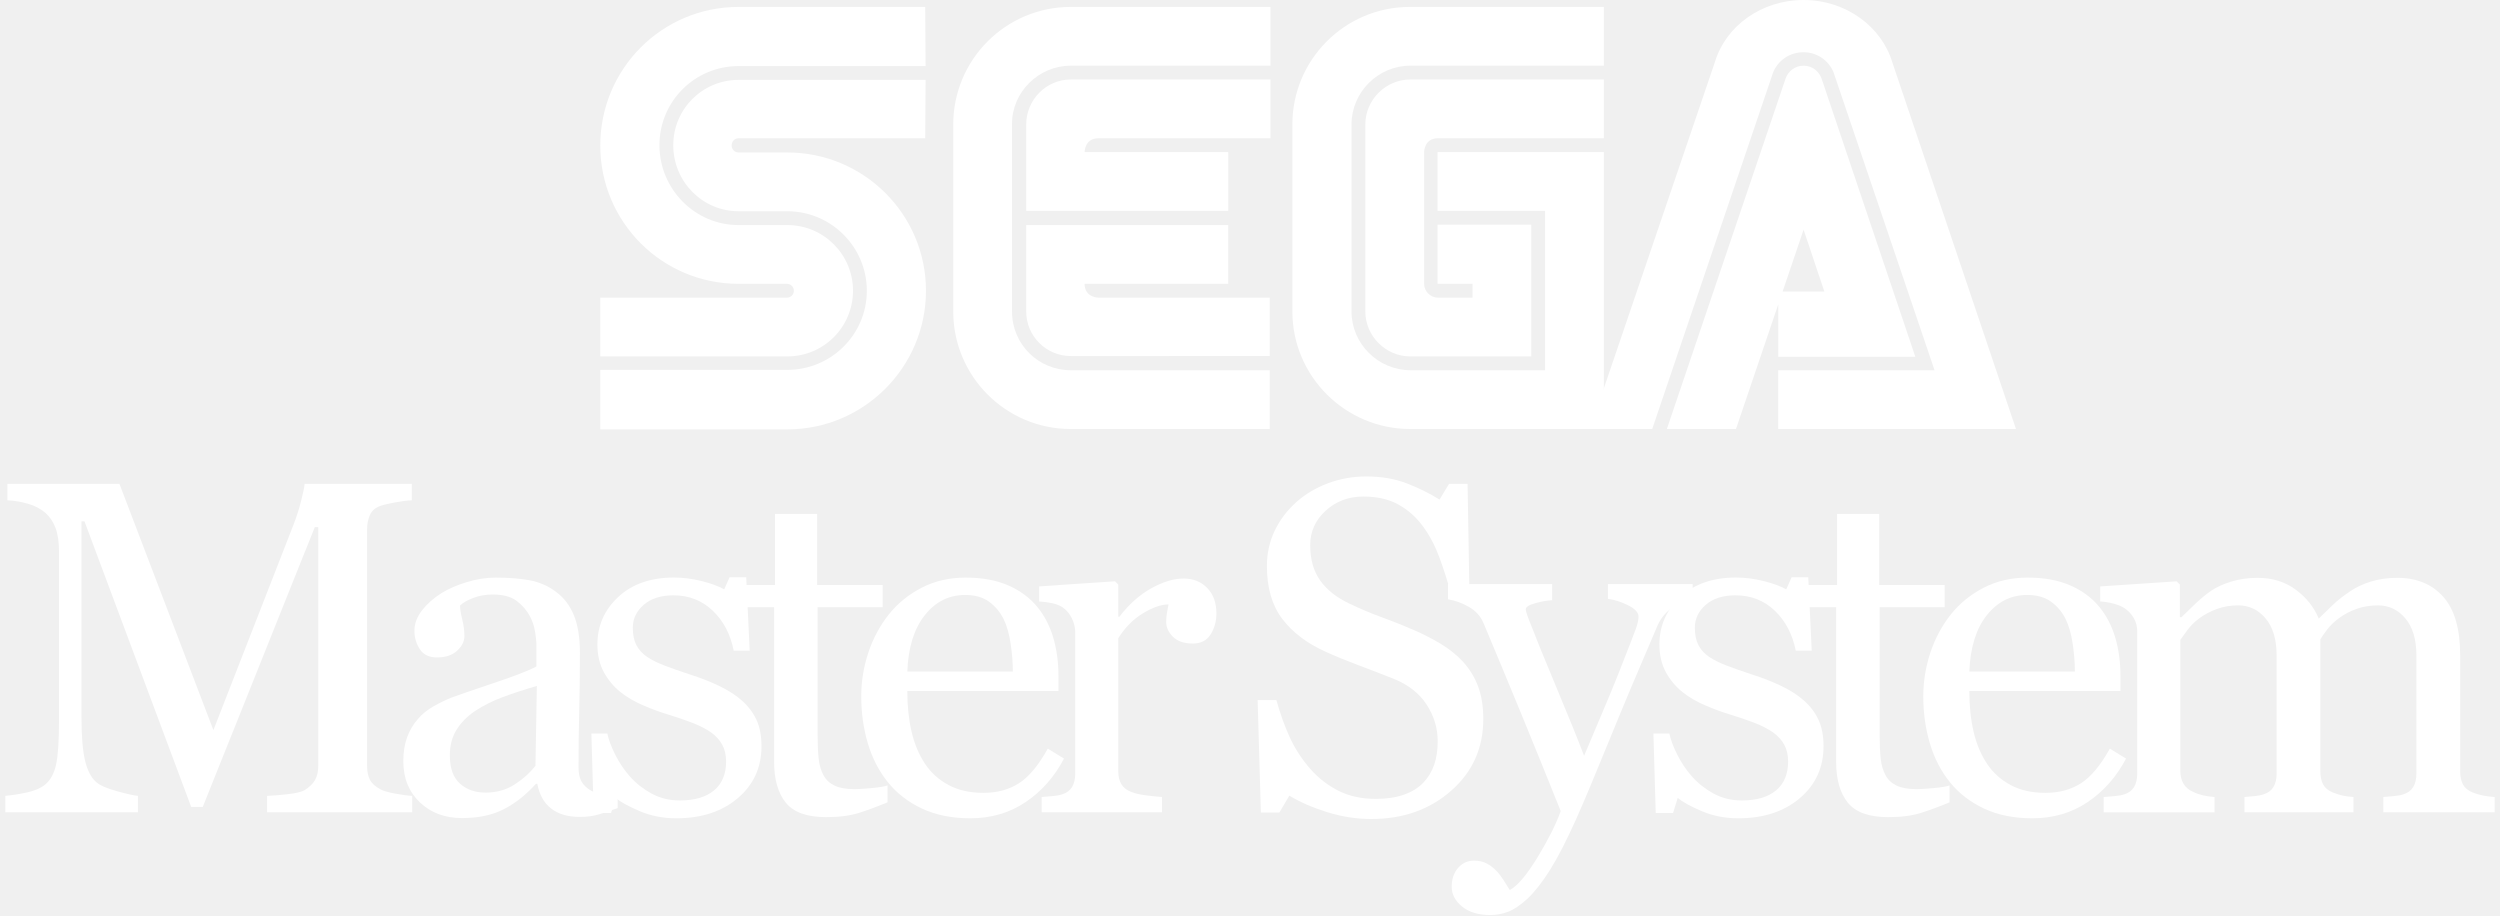
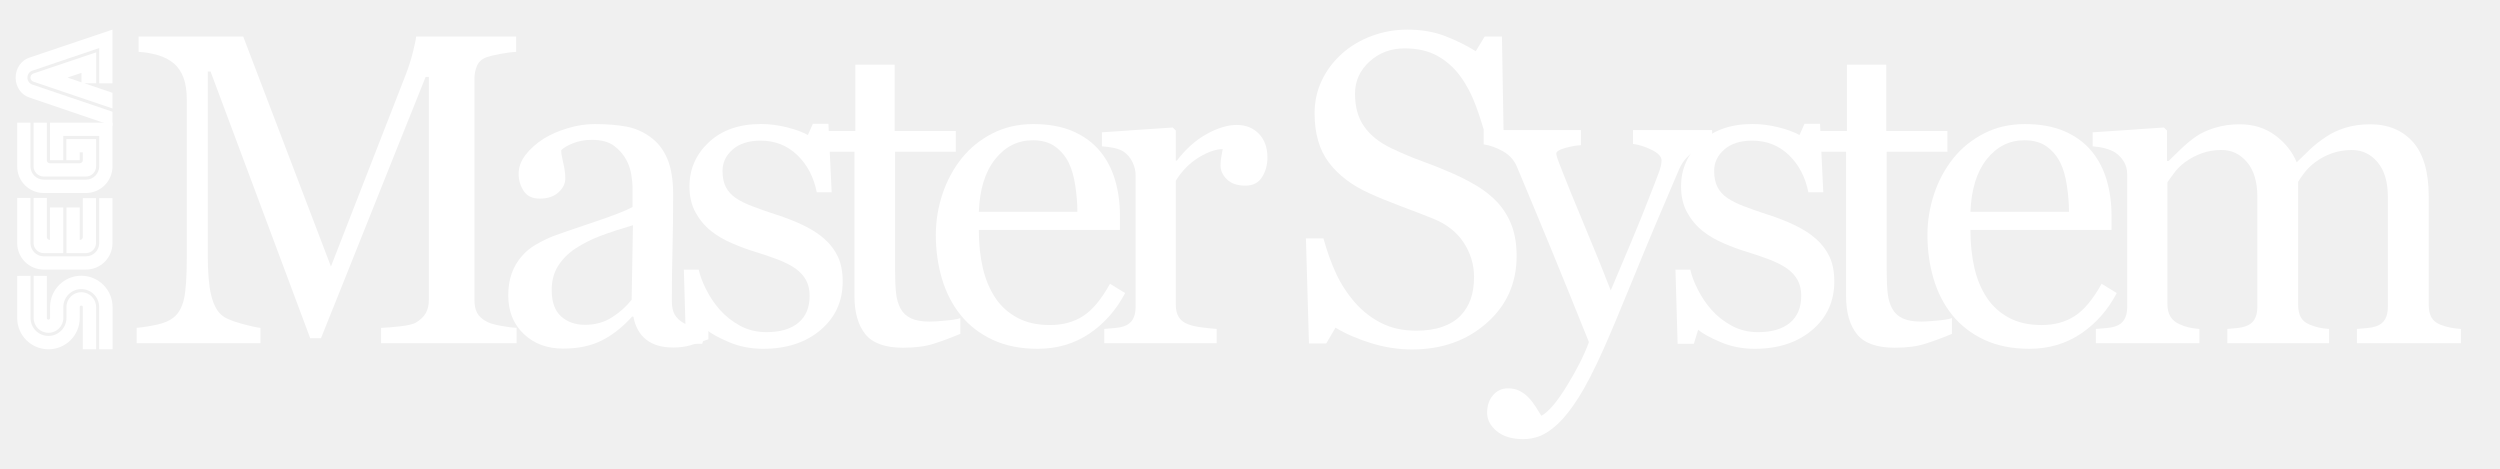
- <svg xmlns="http://www.w3.org/2000/svg" width="100%" height="100%" viewBox="0 0 306 112" version="1.1" xml:space="preserve" style="fill-rule:evenodd;clip-rule:evenodd;stroke-linejoin:round;stroke-miterlimit:2;">
-   <g transform="matrix(1,0,0,1,-167,-4)">
-     <g transform="matrix(1.15415,0,0,1.15415,167.652,4)">
+ <svg xmlns="http://www.w3.org/2000/svg" width="100%" height="100%" viewBox="0 0 640 120" version="1.1" xml:space="preserve" style="fill-rule:evenodd;clip-rule:evenodd;stroke-linejoin:round;stroke-miterlimit:2;">
+   <g>
+     <g>
      <g>
-         <g>
-           <path id="path5" d="M63.098,45.537L82.932,45.537C91.04,45.537 97.636,38.939 97.636,30.833C97.636,22.729 91.04,16.17 82.932,16.17L77.761,16.17C77.354,16.17 77.026,15.845 77.026,15.437C77.026,14.989 77.352,14.664 77.761,14.664L97.556,14.664L97.597,8.472L77.761,8.472C73.931,8.472 70.836,11.568 70.836,15.397C70.836,19.267 73.931,22.403 77.761,22.403L82.932,22.403C87.576,22.403 91.365,26.192 91.365,30.834C91.365,35.478 87.576,39.225 82.932,39.225L63.098,39.225L63.098,45.537Z" style="fill:white;fill-rule:nonzero;" />
-           <path id="path7" d="M63.098,37.799L82.932,37.799C86.802,37.799 89.899,34.662 89.899,30.833C89.899,27.005 86.803,23.869 82.932,23.869L77.761,23.869C73.118,23.869 69.37,20.04 69.37,15.396C69.37,10.753 73.118,7.007 77.761,7.007L97.596,7.007L97.555,0.734L77.759,0.734C69.654,0.734 63.096,7.291 63.096,15.437C63.096,23.543 69.654,30.1 77.759,30.1L82.891,30.1C83.298,30.1 83.625,30.427 83.625,30.833C83.625,31.241 83.298,31.566 82.891,31.566L63.096,31.566L63.098,37.799Z" style="fill:white;fill-rule:nonzero;" />
-           <path id="path9" d="M112.992,39.265C109.572,39.265 106.762,36.536 106.762,33.033L106.762,13.115C106.762,9.776 109.572,6.965 112.992,6.965L134.173,6.965L134.173,0.734L112.992,0.734C106.11,0.734 100.529,6.314 100.529,13.197L100.529,33.033C100.529,39.917 106.109,45.497 112.992,45.497L134.092,45.497L134.092,39.266L112.992,39.265Z" style="fill:white;fill-rule:nonzero;" />
-           <path id="path11" d="M108.267,13.196C108.267,10.59 110.385,8.43 112.992,8.43L134.173,8.43L134.173,14.663L115.926,14.663C114.458,14.663 114.458,16.129 114.458,16.129L129.692,16.129L129.692,22.361L108.267,22.361L108.267,13.196Z" style="fill:white;fill-rule:nonzero;" />
-           <path id="path13" d="M112.992,37.759C110.385,37.759 108.267,35.64 108.267,33.033L108.267,23.867L129.691,23.867L129.691,30.099L114.458,30.099C114.458,31.566 115.924,31.566 115.924,31.566L134.09,31.566L134.09,37.757L112.992,37.759Z" style="fill:white;fill-rule:nonzero;" />
-           <path id="path15" d="M149.039,39.265C145.578,39.265 142.766,36.453 142.766,33.033L142.766,13.197C142.766,9.776 145.578,6.965 148.999,6.965L169.528,6.965L169.528,0.734L148.958,0.734C142.074,0.734 136.495,6.314 136.495,13.197L136.495,33.033C136.495,39.917 142.114,45.497 148.999,45.497L169.528,45.497L169.528,16.13L151.891,16.13L151.891,22.362L163.296,22.362L163.296,39.265L149.039,39.265Z" style="fill:white;fill-rule:nonzero;" />
-           <path id="path17" d="M144.231,33.033C144.231,35.639 146.392,37.799 148.998,37.799L161.828,37.799L161.828,23.828L151.89,23.828L151.89,30.1L155.597,30.1L155.597,31.566L151.932,31.566C151.116,31.566 150.465,30.876 150.465,30.1L150.465,16.13C150.465,16.13 150.465,14.663 151.932,14.663L169.527,14.663L169.527,8.43L148.998,8.43C146.392,8.43 144.232,10.589 144.232,13.196L144.231,33.033Z" style="fill:white;fill-rule:nonzero;" />
-           <path id="path19" d="M188.793,8.351C189.077,7.536 189.811,6.966 190.707,6.966C191.603,6.966 192.338,7.537 192.623,8.351L202.561,37.84L188.022,37.84L188.022,30.915L192.91,30.915L190.71,24.357L183.54,45.497L176.209,45.497L188.793,8.351Z" style="fill:white;fill-rule:nonzero;" />
-           <path id="path21" d="M204.597,39.265L188.019,39.265L188.019,45.496L213.232,45.496L200.116,6.598C198.975,2.811 195.187,0 190.706,0C186.227,0 182.439,2.77 181.298,6.598L168.058,45.496L174.657,45.496L187.486,7.658C188.016,6.395 189.237,5.54 190.703,5.54C192.13,5.54 193.353,6.395 193.882,7.658L204.597,39.265Z" style="fill:white;fill-rule:nonzero;" />
-         </g>
-         <g>
-           <path id="path6717" d="M43.152,86.145L27.761,86.145L27.761,84.402C28.318,84.388 29.034,84.329 29.909,84.229C30.786,84.132 31.386,83.993 31.714,83.811C32.222,83.502 32.594,83.147 32.831,82.744C33.069,82.342 33.187,81.84 33.187,81.234L33.187,55.904L32.819,55.904L20.938,85.58L19.712,85.58L8.395,55.29L8.077,55.29L8.077,76.08C8.077,78.092 8.203,79.623 8.457,80.67C8.711,81.718 9.099,82.47 9.624,82.927C9.984,83.269 10.727,83.6 11.856,83.912C12.985,84.222 13.722,84.387 14.066,84.4L14.066,86.143L0,86.143L0,84.4C0.737,84.336 1.509,84.213 2.32,84.034C3.129,83.854 3.755,83.585 4.198,83.224C4.77,82.768 5.163,82.063 5.376,81.113C5.59,80.166 5.694,78.577 5.694,76.351L5.694,58.53C5.694,57.499 5.572,56.657 5.327,56.003C5.082,55.349 4.73,54.817 4.272,54.408C3.765,53.965 3.142,53.639 2.406,53.425C1.669,53.214 0.942,53.091 0.222,53.057L0.222,51.315L12.103,51.315L22.067,77.431L30.585,55.585C30.896,54.786 31.163,53.947 31.383,53.069C31.604,52.194 31.724,51.608 31.74,51.315L43.104,51.315L43.104,53.057C42.646,53.074 42.06,53.148 41.349,53.278C40.638,53.411 40.117,53.533 39.79,53.646C39.235,53.841 38.857,54.171 38.66,54.629C38.464,55.086 38.366,55.585 38.366,56.125L38.366,81.235C38.366,81.808 38.464,82.29 38.66,82.683C38.857,83.075 39.233,83.42 39.79,83.712C40.086,83.878 40.609,84.029 41.362,84.168C42.114,84.305 42.712,84.386 43.153,84.399L43.153,86.144L43.152,86.144L43.152,86.145Z" style="fill:white;fill-rule:nonzero;" />
-           <path id="path6719" d="M64.936,85.702C64.168,85.983 63.493,86.206 62.911,86.378C62.33,86.55 61.672,86.635 60.936,86.635C59.658,86.635 58.641,86.339 57.879,85.74C57.118,85.144 56.632,84.273 56.419,83.127L56.271,83.127C55.208,84.303 54.066,85.206 52.847,85.826C51.627,86.449 50.158,86.758 48.44,86.758C46.624,86.758 45.131,86.206 43.961,85.089C42.791,83.978 42.207,82.521 42.207,80.72C42.207,79.787 42.338,78.951 42.6,78.216C42.861,77.479 43.255,76.817 43.777,76.228C44.187,75.74 44.727,75.302 45.397,74.915C46.069,74.532 46.698,74.226 47.287,73.995C48.025,73.718 49.518,73.201 51.767,72.448C54.017,71.698 55.534,71.108 56.32,70.682L56.32,68.252C56.32,68.039 56.276,67.63 56.184,67.025C56.094,66.42 55.903,65.846 55.608,65.306C55.28,64.703 54.819,64.174 54.22,63.723C53.624,63.275 52.777,63.048 51.681,63.048C50.927,63.048 50.229,63.176 49.582,63.429C48.935,63.685 48.481,63.949 48.22,64.227C48.22,64.556 48.298,65.036 48.454,65.674C48.609,66.312 48.687,66.902 48.687,67.441C48.687,68.015 48.428,68.538 47.912,69.011C47.398,69.49 46.681,69.723 45.765,69.723C44.948,69.723 44.346,69.436 43.96,68.853C43.577,68.274 43.385,67.623 43.385,66.901C43.385,66.15 43.65,65.429 44.182,64.741C44.715,64.054 45.405,63.441 46.257,62.901C46.994,62.445 47.886,62.053 48.932,61.735C49.98,61.415 51.002,61.256 52.001,61.256C53.376,61.256 54.573,61.35 55.597,61.538C56.62,61.728 57.548,62.131 58.383,62.753C59.217,63.36 59.851,64.182 60.285,65.219C60.718,66.26 60.936,67.596 60.936,69.233C60.936,71.573 60.91,73.647 60.862,75.454C60.812,77.263 60.79,79.24 60.79,81.383C60.79,82.021 60.9,82.53 61.12,82.907C61.341,83.284 61.681,83.603 62.139,83.862C62.385,84.011 62.773,84.092 63.305,84.108C63.837,84.124 64.381,84.134 64.937,84.134L64.937,85.702L64.936,85.702ZM56.37,72.742C54.979,73.152 53.761,73.55 52.713,73.945C51.665,74.337 50.692,74.827 49.793,75.418C48.974,75.974 48.328,76.632 47.853,77.392C47.379,78.153 47.141,79.06 47.141,80.105C47.141,81.464 47.496,82.461 48.209,83.099C48.921,83.736 49.824,84.057 50.92,84.057C52.083,84.057 53.105,83.774 53.989,83.209C54.872,82.644 55.618,81.981 56.222,81.208L56.37,72.742Z" style="fill:white;fill-rule:nonzero;" />
-           <path id="path6721" d="M78.106,74.289C78.777,74.878 79.292,75.558 79.653,76.324C80.013,77.096 80.193,78.037 80.193,79.147C80.193,81.391 79.353,83.223 77.678,84.646C76,86.069 73.827,86.782 71.16,86.782C69.752,86.782 68.455,86.527 67.269,86.02C66.082,85.513 65.235,85.048 64.728,84.621L64.238,86.217L62.397,86.217L62.152,77.796L63.845,77.796C63.976,78.434 64.254,79.181 64.679,80.028C65.105,80.88 65.621,81.647 66.226,82.335C66.864,83.057 67.629,83.662 68.521,84.153C69.413,84.642 70.416,84.89 71.528,84.89C73.099,84.89 74.311,84.534 75.162,83.821C76.012,83.11 76.439,82.091 76.439,80.764C76.439,80.076 76.304,79.487 76.034,78.986C75.764,78.488 75.366,78.052 74.843,77.672C74.303,77.296 73.64,76.958 72.854,76.654C72.069,76.352 71.194,76.052 70.228,75.757C69.458,75.529 68.604,75.215 67.663,74.812C66.722,74.41 65.916,73.939 65.245,73.4C64.525,72.829 63.936,72.123 63.477,71.29C63.019,70.455 62.79,69.473 62.79,68.344C62.79,66.364 63.526,64.688 64.999,63.312C66.473,61.937 68.444,61.249 70.915,61.249C71.863,61.249 72.833,61.372 73.824,61.616C74.813,61.863 75.619,62.156 76.241,62.499L76.806,61.223L78.573,61.223L78.941,69.003L77.248,69.003C76.905,67.269 76.163,65.858 75.026,64.768C73.888,63.681 72.501,63.136 70.865,63.136C69.524,63.136 68.467,63.474 67.698,64.144C66.928,64.817 66.545,65.627 66.545,66.575C66.545,67.311 66.671,67.925 66.925,68.415C67.179,68.907 67.558,69.322 68.067,69.668C68.556,69.996 69.175,70.303 69.92,70.588C70.665,70.874 71.584,71.2 72.682,71.557C73.762,71.9 74.781,72.303 75.738,72.76C76.695,73.226 77.483,73.734 78.106,74.289Z" style="fill:white;fill-rule:nonzero;" />
-           <path id="path6723" d="M93.558,85.088C92.494,85.531 91.488,85.904 90.539,86.205C89.59,86.509 88.428,86.659 87.053,86.659C85.024,86.659 83.596,86.15 82.77,85.126C81.943,84.103 81.53,82.658 81.53,80.795L81.53,64.398L77.16,64.398L77.16,62.041L81.628,62.041L81.628,54.505L86.096,54.505L86.096,62.041L93.042,62.041L93.042,64.398L86.145,64.398L86.145,77.922C86.145,78.938 86.181,79.785 86.256,80.465C86.329,81.143 86.505,81.74 86.783,82.243C87.044,82.718 87.438,83.078 87.961,83.323C88.484,83.568 89.188,83.691 90.072,83.691C90.48,83.691 91.081,83.654 91.876,83.578C92.67,83.505 93.23,83.413 93.558,83.296L93.558,85.088Z" style="fill:white;fill-rule:nonzero;" />
-           <path id="path6725" d="M112.275,80.45C111.26,82.382 109.902,83.919 108.2,85.064C106.498,86.211 104.542,86.781 102.333,86.781C100.387,86.781 98.681,86.438 97.214,85.751C95.751,85.064 94.545,84.131 93.594,82.953C92.646,81.776 91.937,80.402 91.471,78.831C91.004,77.259 90.772,75.602 90.772,73.849C90.772,72.278 91.021,70.735 91.52,69.221C92.02,67.71 92.752,66.346 93.717,65.135C94.65,63.975 95.807,63.037 97.191,62.324C98.573,61.611 100.125,61.256 101.842,61.256C103.609,61.256 105.123,61.537 106.382,62.091C107.643,62.648 108.665,63.408 109.451,64.372C110.204,65.292 110.764,66.372 111.133,67.614C111.5,68.857 111.685,70.208 111.685,71.663L111.685,73.283L95.657,73.283C95.657,74.872 95.808,76.312 96.11,77.605C96.414,78.898 96.892,80.034 97.546,81.017C98.183,81.967 99.018,82.715 100.05,83.263C101.08,83.813 102.308,84.083 103.732,84.083C105.188,84.083 106.443,83.744 107.499,83.063C108.556,82.388 109.574,81.162 110.555,79.396L112.275,80.45ZM106.85,71.221C106.85,70.305 106.772,69.323 106.617,68.276C106.461,67.228 106.212,66.354 105.868,65.649C105.493,64.897 104.977,64.286 104.321,63.808C103.668,63.335 102.824,63.097 101.794,63.097C100.074,63.097 98.647,63.812 97.51,65.246C96.373,66.678 95.755,68.669 95.657,71.221L106.85,71.221Z" style="fill:white;fill-rule:nonzero;" />
-           <path id="path6727" d="M128.438,65.059C128.438,65.893 128.234,66.634 127.825,67.28C127.416,67.929 126.787,68.249 125.936,68.249C125.018,68.249 124.319,68.012 123.835,67.536C123.354,67.064 123.112,66.539 123.112,65.967C123.112,65.607 123.14,65.28 123.197,64.985C123.255,64.689 123.308,64.394 123.357,64.101C122.588,64.101 121.687,64.412 120.657,65.034C119.626,65.657 118.751,66.539 118.03,67.684L118.03,81.773C118.03,82.349 118.142,82.814 118.362,83.174C118.582,83.536 118.93,83.805 119.405,83.985C119.814,84.148 120.342,84.271 120.988,84.35C121.634,84.435 122.194,84.49 122.67,84.523L122.67,86.143L109.906,86.143L109.906,84.523C110.282,84.491 110.671,84.46 111.071,84.426C111.472,84.395 111.82,84.33 112.115,84.228C112.572,84.081 112.913,83.824 113.133,83.457C113.354,83.089 113.465,82.609 113.465,82.021L113.465,67.073C113.465,66.566 113.346,66.065 113.109,65.576C112.871,65.084 112.539,64.692 112.114,64.398C111.804,64.2 111.437,64.06 111.01,63.968C110.584,63.879 110.126,63.818 109.636,63.785L109.636,62.189L117.686,61.648L118.029,61.992L118.029,65.404L118.151,65.404C119.168,64.078 120.297,63.072 121.539,62.385C122.784,61.697 123.921,61.354 124.951,61.354C125.983,61.354 126.821,61.691 127.468,62.361C128.116,63.031 128.438,63.93 128.438,65.059Z" style="fill:white;fill-rule:nonzero;" />
-           <path id="path6729" d="M154.581,70.166C155.316,70.986 155.859,71.88 156.211,72.854C156.565,73.828 156.741,74.962 156.741,76.253C156.741,79.332 155.602,81.869 153.329,83.863C151.054,85.862 148.232,86.857 144.86,86.857C143.305,86.857 141.752,86.618 140.197,86.134C138.643,85.653 137.3,85.066 136.171,84.38L135.116,86.172L133.154,86.172L132.81,74.243L134.798,74.243C135.208,75.714 135.686,77.046 136.235,78.231C136.784,79.42 137.507,80.525 138.407,81.558C139.258,82.524 140.252,83.292 141.388,83.865C142.526,84.439 143.847,84.724 145.351,84.724C146.481,84.724 147.465,84.577 148.31,84.282C149.152,83.986 149.837,83.567 150.359,83.029C150.882,82.489 151.269,81.856 151.525,81.128C151.78,80.401 151.906,79.561 151.906,78.61C151.906,77.224 151.515,75.923 150.73,74.72C149.945,73.516 148.775,72.605 147.219,71.983C146.155,71.557 144.936,71.086 143.561,70.572C142.188,70.057 141.001,69.57 140.003,69.11C138.039,68.227 136.513,67.069 135.424,65.637C134.336,64.206 133.793,62.335 133.793,60.027C133.793,58.703 134.063,57.468 134.602,56.321C135.142,55.176 135.911,54.152 136.91,53.252C137.858,52.403 138.98,51.734 140.272,51.251C141.565,50.769 142.916,50.528 144.322,50.528C145.926,50.528 147.361,50.772 148.63,51.265C149.897,51.755 151.057,52.329 152.103,52.981L153.11,51.312L155.074,51.312L155.271,62.872L153.284,62.872C152.925,61.547 152.519,60.282 152.068,59.066C151.619,57.857 151.035,56.759 150.314,55.778C149.611,54.831 148.751,54.071 147.737,53.506C146.722,52.943 145.478,52.659 144.007,52.659C142.454,52.659 141.126,53.16 140.03,54.156C138.934,55.157 138.385,56.375 138.385,57.813C138.385,59.32 138.736,60.567 139.44,61.558C140.144,62.548 141.168,63.361 142.509,63.999C143.703,64.572 144.876,65.066 146.029,65.482C147.183,65.901 148.3,66.348 149.38,66.821C150.363,67.247 151.306,67.73 152.214,68.27C153.119,68.816 153.908,69.445 154.581,70.166Z" style="fill:white;fill-rule:nonzero;" />
-           <path id="path6731" d="M153.391,94.049C153.391,93.231 153.614,92.564 154.066,92.047C154.515,91.531 155.074,91.274 155.747,91.274C156.27,91.274 156.719,91.37 157.098,91.569C157.473,91.766 157.809,92.021 158.104,92.329C158.349,92.573 158.613,92.91 158.889,93.335C159.168,93.762 159.389,94.114 159.551,94.391C160.371,93.949 161.348,92.795 162.487,90.931C163.622,89.065 164.448,87.432 164.952,86.02C163.396,82.144 161.991,78.675 160.73,75.613C159.47,72.553 158.153,69.387 156.779,66.113C156.468,65.362 155.943,64.774 155.207,64.357C154.472,63.939 153.735,63.675 152.998,63.559L152.998,61.939L164.044,61.939L164.044,63.657C163.552,63.673 162.965,63.777 162.276,63.963C161.589,64.153 161.246,64.368 161.246,64.614C161.246,64.712 161.283,64.876 161.357,65.104C161.431,65.335 161.515,65.572 161.616,65.816C162.238,67.436 163.185,69.773 164.463,72.824C165.741,75.879 166.73,78.318 167.432,80.152C168.17,78.4 168.935,76.59 169.727,74.716C170.522,72.842 171.412,70.63 172.392,68.076C172.506,67.767 172.673,67.338 172.881,66.788C173.093,66.24 173.202,65.769 173.202,65.377C173.202,64.953 172.831,64.555 172.085,64.186C171.34,63.819 170.633,63.593 169.961,63.51L169.961,61.94L178.945,61.94L178.945,63.463C178.453,63.547 177.805,63.827 177.005,64.31C176.202,64.794 175.605,65.476 175.212,66.358C173.264,70.876 171.531,74.991 170.02,78.705C168.506,82.421 167.358,85.153 166.573,86.903C165.541,89.197 164.621,90.982 163.811,92.267C163.001,93.553 162.21,94.561 161.441,95.297C160.688,95.986 160.005,96.449 159.394,96.686C158.781,96.921 158.143,97.041 157.493,97.041C156.216,97.041 155.214,96.739 154.485,96.135C153.754,95.532 153.391,94.834 153.391,94.049Z" style="fill:white;fill-rule:nonzero;" />
-           <path id="path6733" d="M190.738,74.289C191.407,74.878 191.924,75.558 192.284,76.324C192.645,77.096 192.824,78.037 192.824,79.147C192.824,81.391 191.984,83.223 190.31,84.646C188.63,86.069 186.459,86.782 183.791,86.782C182.385,86.782 181.086,86.527 179.902,86.02C178.714,85.513 177.867,85.048 177.36,84.621L176.869,86.217L175.028,86.217L174.783,77.796L176.476,77.796C176.605,78.434 176.884,79.181 177.311,80.028C177.737,80.88 178.252,81.647 178.859,82.335C179.495,83.057 180.26,83.662 181.153,84.153C182.044,84.642 183.046,84.89 184.159,84.89C185.729,84.89 186.942,84.534 187.792,83.821C188.641,83.11 189.069,82.091 189.069,80.764C189.069,80.076 188.933,79.487 188.663,78.986C188.393,78.488 187.995,78.052 187.472,77.672C186.933,77.296 186.27,76.958 185.486,76.654C184.7,76.352 183.823,76.052 182.858,75.757C182.087,75.529 181.232,75.215 180.293,74.812C179.349,74.41 178.546,73.939 177.874,73.4C177.156,72.829 176.564,72.123 176.106,71.29C175.647,70.455 175.419,69.473 175.419,68.344C175.419,66.364 176.157,64.688 177.63,63.312C179.104,61.937 181.072,61.249 183.545,61.249C184.493,61.249 185.464,61.372 186.453,61.616C187.442,61.863 188.25,62.156 188.872,62.499L189.438,61.223L191.204,61.223L191.572,69.003L189.878,69.003C189.535,67.269 188.793,65.858 187.659,64.768C186.52,63.681 185.135,63.136 183.497,63.136C182.155,63.136 181.098,63.474 180.33,64.144C179.56,64.817 179.177,65.627 179.177,66.575C179.177,67.311 179.303,67.925 179.557,68.415C179.811,68.907 180.191,69.322 180.698,69.668C181.19,69.996 181.81,70.303 182.553,70.588C183.295,70.874 184.217,71.2 185.314,71.557C186.396,71.9 187.414,72.303 188.372,72.76C189.326,73.226 190.115,73.734 190.738,74.289Z" style="fill:white;fill-rule:nonzero;" />
-           <path id="path6735" d="M206.189,85.088C205.126,85.531 204.12,85.904 203.168,86.205C202.221,86.509 201.061,86.659 199.685,86.659C197.656,86.659 196.228,86.15 195.401,85.126C194.575,84.103 194.161,82.658 194.161,80.795L194.161,64.398L189.793,64.398L189.793,62.041L194.258,62.041L194.258,54.505L198.727,54.505L198.727,62.041L205.674,62.041L205.674,64.398L198.775,64.398L198.775,77.922C198.775,78.938 198.813,79.785 198.887,80.465C198.96,81.144 199.137,81.74 199.417,82.243C199.676,82.718 200.072,83.078 200.592,83.323C201.115,83.568 201.819,83.691 202.702,83.691C203.111,83.691 203.712,83.654 204.507,83.578C205.3,83.505 205.861,83.413 206.188,83.296L206.189,85.088Z" style="fill:white;fill-rule:nonzero;" />
-           <path id="path6737" d="M224.906,80.45C223.892,82.382 222.534,83.919 220.831,85.064C219.129,86.211 217.173,86.781 214.964,86.781C213.021,86.781 211.313,86.438 209.847,85.751C208.382,85.064 207.177,84.131 206.224,82.953C205.278,81.776 204.567,80.402 204.101,78.831C203.634,77.259 203.403,75.602 203.403,73.849C203.403,72.278 203.654,70.735 204.151,69.221C204.65,67.71 205.383,66.346 206.348,65.135C207.28,63.975 208.438,63.037 209.821,62.324C211.203,61.611 212.755,61.256 214.471,61.256C216.24,61.256 217.752,61.537 219.012,62.091C220.272,62.648 221.294,63.408 222.08,64.372C222.834,65.292 223.393,66.372 223.762,67.614C224.128,68.857 224.313,70.208 224.313,71.663L224.313,73.283L208.286,73.283C208.286,74.872 208.439,76.312 208.74,77.605C209.041,78.898 209.519,80.034 210.177,81.017C210.812,81.967 211.651,82.715 212.679,83.263C213.709,83.813 214.936,84.083 216.362,84.083C217.819,84.083 219.072,83.744 220.13,83.063C221.185,82.388 222.204,81.162 223.188,79.396L224.906,80.45ZM219.48,71.221C219.48,70.305 219.403,69.323 219.248,68.276C219.094,67.228 218.842,66.354 218.499,65.649C218.124,64.897 217.609,64.286 216.953,63.808C216.297,63.335 215.455,63.097 214.423,63.097C212.707,63.097 211.277,63.812 210.14,65.246C209.004,66.678 208.386,68.669 208.287,71.221L219.48,71.221Z" style="fill:white;fill-rule:nonzero;" />
-           <path id="path6739" d="M263.997,86.145L252.189,86.145L252.189,84.523C252.566,84.492 252.946,84.46 253.331,84.427C253.715,84.396 254.053,84.33 254.348,84.23C254.806,84.082 255.146,83.824 255.367,83.457C255.589,83.09 255.7,82.609 255.7,82.022L255.7,69.528C255.7,67.827 255.31,66.513 254.532,65.588C253.754,64.664 252.787,64.202 251.625,64.202C250.824,64.202 250.07,64.323 249.367,64.569C248.663,64.814 248.017,65.157 247.429,65.6C246.952,65.961 246.556,66.348 246.235,66.766C245.917,67.183 245.675,67.532 245.51,67.808L245.51,81.774C245.51,82.35 245.61,82.819 245.807,83.186C246.004,83.553 246.338,83.838 246.814,84.034C247.19,84.181 247.53,84.292 247.833,84.365C248.134,84.438 248.531,84.492 249.022,84.524L249.022,86.144L237.464,86.144L237.464,84.524C237.842,84.492 238.202,84.46 238.556,84.427C238.906,84.396 239.231,84.33 239.523,84.228C239.982,84.081 240.321,83.824 240.542,83.456C240.764,83.089 240.876,82.609 240.876,82.02L240.876,69.526C240.876,67.825 240.486,66.512 239.707,65.587C238.931,64.663 237.96,64.2 236.801,64.2C235.999,64.2 235.244,64.327 234.541,64.581C233.838,64.838 233.191,65.184 232.602,65.625C232.128,65.986 231.727,66.391 231.4,66.84C231.073,67.293 230.828,67.631 230.662,67.859L230.662,81.727C230.662,82.284 230.778,82.752 231.007,83.127C231.236,83.505 231.578,83.79 232.035,83.987C232.378,84.152 232.732,84.272 233.09,84.353C233.453,84.437 233.851,84.493 234.293,84.527L234.293,86.148L222.534,86.148L222.534,84.527C222.911,84.495 223.299,84.463 223.702,84.429C224.102,84.399 224.448,84.332 224.745,84.232C225.203,84.085 225.544,83.827 225.762,83.458C225.983,83.092 226.093,82.613 226.093,82.023L226.093,66.977C226.093,66.454 225.978,65.982 225.738,65.566C225.5,65.147 225.169,64.791 224.745,64.496C224.433,64.299 224.05,64.141 223.592,64.018C223.134,63.895 222.659,63.819 222.168,63.784L222.168,62.19L230.27,61.649L230.613,61.992L230.613,65.453L230.785,65.453C231.194,65.046 231.693,64.561 232.282,64.004C232.874,63.451 233.42,62.997 233.928,62.655C234.5,62.264 235.217,61.937 236.078,61.673C236.936,61.413 237.865,61.281 238.863,61.281C240.433,61.281 241.782,61.702 242.913,62.543C244.044,63.387 244.854,64.406 245.342,65.6C245.933,65.029 246.452,64.526 246.902,64.091C247.351,63.658 247.945,63.196 248.681,62.704C249.304,62.279 250.034,61.935 250.878,61.673C251.72,61.413 252.656,61.281 253.689,61.281C255.734,61.281 257.354,61.955 258.55,63.293C259.743,64.636 260.341,66.699 260.341,69.48L260.341,81.778C260.341,82.351 260.438,82.819 260.638,83.189C260.835,83.555 261.168,83.842 261.644,84.035C262.022,84.183 262.392,84.293 262.76,84.367C263.129,84.44 263.541,84.494 264,84.526L264,86.147L263.997,86.147L263.997,86.145Z" style="fill:white;fill-rule:nonzero;" />
-         </g>
+         <path id="path5" d="M28.82,89.415l0,-10.81c0,-4.42 -3.596,-8.015 -8.014,-8.015c-4.417,0 -7.992,3.595 -7.992,8.015l-0,2.818c-0,0.222 -0.178,0.401 -0.4,0.401c-0.244,-0 -0.421,-0.178 -0.421,-0.401l-0,-10.789l-3.375,-0.023l-0,10.812c-0,2.088 1.687,3.775 3.774,3.775c2.11,-0 3.819,-1.687 3.819,-3.775l-0,-2.818c-0,-2.532 2.065,-4.597 4.595,-4.597c2.532,0 4.574,2.065 4.574,4.597l-0,10.81l3.44,0Z" style="fill:#fff;fill-rule:nonzero;" />
+         <path id="path7" d="M24.603,89.415l-0,-10.81c-0,-2.11 -1.71,-3.798 -3.797,-3.798c-2.087,0 -3.796,1.688 -3.796,3.798l0,2.818c0,2.531 -2.087,4.574 -4.618,4.574c-2.531,-0 -4.573,-2.043 -4.573,-4.574l0,-10.811l-3.419,0.022l0,10.79c0,4.418 3.574,7.993 8.014,7.993c4.418,-0 7.992,-3.575 7.992,-7.993l0,-2.797c0,-0.222 0.179,-0.4 0.4,-0.4c0.222,0 0.399,0.178 0.399,0.4l0,10.79l3.398,-0.002Z" style="fill:#fff;fill-rule:nonzero;" />
+         <path id="path9" d="M25.402,62.22c-0,1.864 -1.488,3.396 -3.397,3.396l-10.857,-0c-1.819,-0 -3.352,-1.532 -3.352,-3.396l0,-11.545l-3.396,0l0,11.545c0,3.751 3.042,6.793 6.793,6.793l10.812,0c3.752,0 6.794,-3.041 6.794,-6.793l-0,-11.501l-3.397,0l-0,11.501Z" style="fill:#fff;fill-rule:nonzero;" />
+         <path id="path11" d="M11.193,64.796c-1.421,-0 -2.598,-1.155 -2.598,-2.576l-0,-11.545l3.397,0l0,9.946c0,0.8 0.799,0.8 0.799,0.8l0,-8.303l3.397,-0l0,11.678l-4.995,-0Z" style="fill:#fff;fill-rule:nonzero;" />
+         <path id="path13" d="M24.581,62.22c-0,1.421 -1.155,2.576 -2.576,2.576l-4.996,-0l-0,-11.678l3.397,0l-0,8.303c0.799,0 0.799,-0.799 0.799,-0.799l0,-9.901l3.375,-0l0.001,11.499Z" style="fill:#fff;fill-rule:nonzero;" />
+         <path id="path15" d="M25.402,42.572c-0,1.887 -1.533,3.42 -3.397,3.42l-10.812,-0c-1.864,-0 -3.397,-1.533 -3.397,-3.398l0,-11.189l-3.396,-0l0,11.212c0,3.752 3.042,6.793 6.793,6.793l10.812,-0c3.752,-0 6.794,-3.063 6.794,-6.816l-0,-11.189l-16.007,-0l-0,9.613l3.397,-0l-0,-6.216l9.213,-0l-0,7.77Z" style="fill:#fff;fill-rule:nonzero;" />
+         <path id="path17" d="M22.005,45.193c1.42,0 2.598,-1.178 2.598,-2.598l-0,-6.993l-7.615,-0l-0,5.417l3.418,-0l0,-2.021l0.799,-0l0,1.998c0,0.444 -0.376,0.799 -0.799,0.799l-7.614,0c-0,0 -0.8,0 -0.8,-0.799l0,-9.591l-3.397,0l-0,11.19c-0,1.42 1.177,2.598 2.598,2.598l10.812,0Z" style="fill:#fff;fill-rule:nonzero;" />
+         <path id="path19" d="M8.552,20.904c-0.444,-0.155 -0.755,-0.555 -0.755,-1.043c-0,-0.488 0.311,-0.889 0.755,-1.044l16.073,-5.417l0,7.924l-3.774,0l-0,-2.664l-3.575,1.199l11.523,3.908l-0,3.996l-20.247,-6.859Z" style="fill:#fff;fill-rule:nonzero;" />
+         <path id="path21" d="M25.402,12.29l-0,9.036l3.396,0l0,-13.743l-21.202,7.149c-2.064,0.622 -3.596,2.687 -3.596,5.129c0,2.442 1.51,4.506 3.596,5.128l21.202,7.217l0,-3.597l-20.624,-6.992c-0.688,-0.289 -1.154,-0.955 -1.154,-1.754c-0,-0.778 0.466,-1.444 1.154,-1.733l17.228,-5.84Z" style="fill:#fff;fill-rule:nonzero;" />
+       </g>
+       <g>
+         <path id="path6717" d="M132.243,87.859l-34.689,-0l-0,-3.929c1.255,-0.031 2.869,-0.164 4.841,-0.39c1.977,-0.218 3.329,-0.532 4.068,-0.942c1.145,-0.696 1.984,-1.496 2.518,-2.405c0.536,-0.906 0.802,-2.037 0.802,-3.403l0,-57.09l-0.829,0l-26.778,66.885l-2.763,0l-25.507,-68.269l-0.717,0l0,46.858c0,4.534 0.284,7.985 0.856,10.345c0.573,2.362 1.447,4.057 2.631,5.087c0.811,0.771 2.486,1.517 5.03,2.22c2.545,0.699 4.206,1.07 4.981,1.1l0,3.928l-31.702,0l-0,-3.928c1.661,-0.145 3.401,-0.422 5.229,-0.825c1.823,-0.406 3.234,-1.012 4.232,-1.826c1.29,-1.028 2.175,-2.617 2.655,-4.758c0.483,-2.134 0.717,-5.715 0.717,-10.733l0,-40.165c0,-2.324 -0.275,-4.222 -0.827,-5.696c-0.552,-1.474 -1.346,-2.673 -2.378,-3.595c-1.143,-0.998 -2.547,-1.733 -4.206,-2.215c-1.661,-0.476 -3.299,-0.753 -4.922,-0.83l0,-3.926l26.778,0l22.457,58.862l19.199,-49.238c0.701,-1.801 1.302,-3.692 1.798,-5.671c0.498,-1.972 0.769,-3.292 0.805,-3.953l25.612,0l0,3.926c-1.032,0.039 -2.353,0.206 -3.955,0.499c-1.603,0.299 -2.777,0.574 -3.514,0.829c-1.251,0.439 -2.103,1.183 -2.547,2.215c-0.441,1.03 -0.662,2.155 -0.662,3.372l-0,56.594c-0,1.292 0.221,2.378 0.662,3.264c0.444,0.883 1.292,1.661 2.547,2.319c0.667,0.374 1.846,0.715 3.543,1.028c1.695,0.309 3.043,0.491 4.037,0.52l-0,3.933l-0.002,0l-0,0.003Z" style="fill:#fff;fill-rule:nonzero;" />
+         <path id="path6719" d="M181.34,86.86c-1.731,0.634 -3.252,1.136 -4.564,1.524c-1.309,0.387 -2.792,0.579 -4.451,0.579c-2.88,0 -5.173,-0.667 -6.89,-2.017c-1.715,-1.343 -2.811,-3.307 -3.291,-5.889l-0.333,-0c-2.396,2.65 -4.97,4.685 -7.717,6.083c-2.75,1.404 -6.061,2.1 -9.933,2.1c-4.093,0 -7.458,-1.244 -10.095,-3.761c-2.637,-2.504 -3.953,-5.788 -3.953,-9.847c-0,-2.103 0.295,-3.988 0.886,-5.644c0.588,-1.661 1.476,-3.153 2.652,-4.481c0.924,-1.1 2.141,-2.087 3.652,-2.959c1.514,-0.863 2.932,-1.553 4.259,-2.074c1.664,-0.624 5.029,-1.789 10.098,-3.486c5.071,-1.691 8.49,-3.02 10.261,-3.981l0,-5.476c0,-0.48 -0.099,-1.402 -0.306,-2.766c-0.203,-1.363 -0.634,-2.657 -1.298,-3.874c-0.74,-1.359 -1.779,-2.552 -3.129,-3.568c-1.343,-1.01 -3.252,-1.521 -5.722,-1.521c-1.7,-0 -3.273,0.288 -4.731,0.858c-1.458,0.577 -2.482,1.172 -3.07,1.799c0,0.741 0.176,1.823 0.528,3.261c0.349,1.438 0.525,2.768 0.525,3.983c-0,1.293 -0.584,2.472 -1.747,3.538c-1.159,1.08 -2.775,1.605 -4.839,1.605c-1.841,0 -3.198,-0.647 -4.068,-1.961c-0.863,-1.305 -1.296,-2.772 -1.296,-4.399c-0,-1.693 0.597,-3.318 1.796,-4.869c1.201,-1.548 2.757,-2.93 4.677,-4.147c1.661,-1.027 3.671,-1.911 6.029,-2.628c2.362,-0.721 4.665,-1.079 6.917,-1.079c3.099,-0 5.797,0.212 8.105,0.635c2.305,0.429 4.397,1.337 6.279,2.739c1.88,1.368 3.309,3.22 4.287,5.558c0.976,2.346 1.467,5.357 1.467,9.047c0,5.274 -0.059,9.948 -0.167,14.021c-0.112,4.077 -0.162,8.533 -0.162,13.363c-0,1.438 0.248,2.585 0.744,3.435c0.498,0.849 1.264,1.568 2.296,2.152c0.555,0.336 1.429,0.519 2.628,0.555c1.199,0.036 2.426,0.058 3.679,0.058l-0,3.534l-0.003,0Zm-19.306,-29.21c-3.135,0.924 -5.88,1.821 -8.242,2.712c-2.362,0.883 -4.555,1.988 -6.582,3.32c-1.845,1.253 -3.301,2.736 -4.372,4.449c-1.068,1.715 -1.605,3.759 -1.605,6.114c0,3.063 0.8,5.31 2.407,6.748c1.605,1.436 3.64,2.16 6.111,2.16c2.621,-0 4.924,-0.638 6.917,-1.912c1.99,-1.273 3.671,-2.767 5.032,-4.51l0.334,-19.081Z" style="fill:#fff;fill-rule:nonzero;" />
+         <path id="path6721" d="M211.024,61.137c1.512,1.328 2.673,2.86 3.486,4.587c0.812,1.74 1.217,3.86 1.217,6.362c0,5.058 -1.893,9.187 -5.668,12.394c-3.782,3.207 -8.68,4.814 -14.691,4.814c-3.173,0 -6.096,-0.574 -8.769,-1.717c-2.676,-1.143 -4.585,-2.191 -5.727,-3.153l-1.105,3.597l-4.149,-0l-0.552,-18.98l3.815,0c0.296,1.438 0.922,3.122 1.88,5.031c0.96,1.92 2.123,3.649 3.487,5.2c1.438,1.627 3.162,2.99 5.172,4.097c2.011,1.102 4.272,1.661 6.778,1.661c3.541,0 6.272,-0.802 8.19,-2.409c1.916,-1.603 2.878,-3.899 2.878,-6.89c0,-1.551 -0.304,-2.878 -0.912,-4.008c-0.609,-1.122 -1.506,-2.105 -2.685,-2.961c-1.217,-0.848 -2.711,-1.609 -4.483,-2.295c-1.769,-0.68 -3.741,-1.356 -5.918,-2.021c-1.736,-0.514 -3.66,-1.222 -5.781,-2.13c-2.121,-0.906 -3.938,-1.968 -5.45,-3.183c-1.623,-1.287 -2.95,-2.878 -3.985,-4.755c-1.032,-1.882 -1.548,-4.095 -1.548,-6.64c-0,-4.463 1.659,-8.24 4.978,-11.341c3.323,-3.099 7.765,-4.65 13.334,-4.65c2.137,-0 4.323,0.277 6.557,0.827c2.229,0.557 4.045,1.217 5.447,1.99l1.274,-2.876l3.982,0l0.83,17.535l-3.816,0c-0.773,-3.908 -2.446,-7.088 -5.008,-9.545c-2.565,-2.45 -5.691,-3.678 -9.379,-3.678c-3.022,-0 -5.404,0.762 -7.137,2.272c-1.736,1.517 -2.599,3.342 -2.599,5.479c-0,1.659 0.284,3.043 0.856,4.147c0.573,1.109 1.427,2.044 2.574,2.824c1.102,0.739 2.497,1.431 4.177,2.074c1.679,0.644 3.75,1.379 6.225,2.184c2.434,0.773 4.731,1.681 6.887,2.711c2.157,1.05 3.933,2.195 5.338,3.446Z" style="fill:#fff;fill-rule:nonzero;" />
+         <path id="path6723" d="M245.85,85.476c-2.398,0.999 -4.665,1.839 -6.804,2.518c-2.139,0.685 -4.758,1.023 -7.857,1.023c-4.573,0 -7.792,-1.147 -9.653,-3.455c-1.864,-2.306 -2.795,-5.562 -2.795,-9.761l-0,-36.957l-9.85,0l0,-5.312l10.071,-0l-0,-16.985l10.07,-0l-0,16.985l15.655,-0l0,5.312l-15.545,0l0,30.481c0,2.29 0.081,4.199 0.25,5.732c0.165,1.528 0.562,2.873 1.188,4.007c0.588,1.071 1.476,1.882 2.655,2.434c1.179,0.553 2.766,0.83 4.758,0.83c0.92,-0 2.274,-0.084 4.066,-0.255c1.79,-0.164 3.052,-0.372 3.791,-0.636l0,4.039Z" style="fill:#fff;fill-rule:nonzero;" />
+         <path id="path6725" d="M288.035,75.023c-2.287,4.354 -5.348,7.819 -9.184,10.399c-3.836,2.585 -8.245,3.87 -13.223,3.87c-4.386,0 -8.232,-0.773 -11.538,-2.321c-3.297,-1.549 -6.015,-3.652 -8.159,-6.307c-2.136,-2.652 -3.734,-5.749 -4.785,-9.29c-1.052,-3.543 -1.575,-7.278 -1.575,-11.229c-0,-3.54 0.561,-7.018 1.686,-10.43c1.127,-3.406 2.776,-6.48 4.951,-9.21c2.103,-2.614 4.711,-4.728 7.83,-6.335c3.115,-1.607 6.613,-2.407 10.483,-2.407c3.982,-0 7.395,0.633 10.232,1.882c2.842,1.255 5.146,2.968 6.917,5.141c1.698,2.073 2.96,4.507 3.791,7.307c0.828,2.801 1.244,5.846 1.244,9.125l0,3.652l-36.124,-0c-0,3.581 0.34,6.827 1.021,9.741c0.685,2.914 1.762,5.474 3.236,7.69c1.436,2.141 3.318,3.827 5.644,5.062c2.321,1.24 5.089,1.848 8.299,1.848c3.281,0 6.11,-0.764 8.49,-2.299c2.382,-1.521 4.677,-4.284 6.888,-8.265l3.876,2.376Zm-12.227,-20.801c0,-2.064 -0.176,-4.278 -0.525,-6.637c-0.352,-2.362 -0.913,-4.332 -1.688,-5.921c-0.845,-1.695 -2.008,-3.072 -3.487,-4.149c-1.472,-1.067 -3.374,-1.603 -5.695,-1.603c-3.877,0 -7.093,1.612 -9.656,4.844c-2.562,3.227 -3.955,7.714 -4.176,13.466l25.227,0Z" style="fill:#fff;fill-rule:nonzero;" />
+         <path id="path6727" d="M324.464,40.334c0,1.88 -0.46,3.55 -1.381,5.006c-0.922,1.463 -2.34,2.184 -4.258,2.184c-2.069,-0 -3.644,-0.534 -4.735,-1.607c-1.084,-1.064 -1.63,-2.247 -1.63,-3.536c0,-0.812 0.063,-1.549 0.192,-2.214c0.13,-0.667 0.25,-1.332 0.36,-1.992c-1.733,-0 -3.764,0.701 -6.085,2.103c-2.324,1.404 -4.296,3.392 -5.921,5.972l0,31.755c0,1.298 0.253,2.346 0.748,3.157c0.496,0.816 1.281,1.423 2.351,1.828c0.922,0.368 2.112,0.645 3.568,0.823c1.456,0.192 2.718,0.316 3.791,0.39l-0,3.651l-28.768,0l-0,-3.651c0.847,-0.072 1.724,-0.142 2.626,-0.219c0.903,-0.07 1.688,-0.216 2.353,-0.446c1.03,-0.331 1.798,-0.911 2.294,-1.738c0.498,-0.829 0.748,-1.911 0.748,-3.236l0,-33.691c0,-1.142 -0.268,-2.272 -0.802,-3.374c-0.536,-1.109 -1.285,-1.992 -2.243,-2.655c-0.698,-0.446 -1.525,-0.762 -2.488,-0.969c-0.96,-0.2 -1.992,-0.338 -3.097,-0.412l0,-3.597l18.144,-1.22l0.773,0.776l-0,7.69l0.275,-0c2.292,-2.989 4.837,-5.256 7.636,-6.805c2.806,-1.55 5.369,-2.323 7.69,-2.323c2.326,-0 4.215,0.759 5.673,2.269c1.46,1.51 2.186,3.536 2.186,6.081Z" style="fill:#fff;fill-rule:nonzero;" />
+         <path id="path6729" d="M383.386,51.844c1.657,1.849 2.881,3.864 3.674,6.059c0.798,2.195 1.195,4.751 1.195,7.661c-0,6.939 -2.567,12.657 -7.69,17.151c-5.128,4.506 -11.488,6.748 -19.088,6.748c-3.505,0 -7.005,-0.538 -10.51,-1.629c-3.502,-1.084 -6.529,-2.407 -9.074,-3.953l-2.378,4.039l-4.422,-0l-0.775,-26.887l4.481,0c0.924,3.316 2.001,6.318 3.238,8.989c1.238,2.68 2.867,5.17 4.896,7.498c1.918,2.177 4.158,3.908 6.718,5.2c2.565,1.294 5.543,1.936 8.932,1.936c2.547,-0 4.765,-0.331 6.67,-0.996c1.897,-0.667 3.441,-1.612 4.618,-2.824c1.178,-1.217 2.051,-2.644 2.628,-4.285c0.574,-1.638 0.858,-3.532 0.858,-5.675c0,-3.124 -0.881,-6.056 -2.65,-8.768c-1.769,-2.713 -4.406,-4.766 -7.913,-6.168c-2.398,-0.96 -5.146,-2.022 -8.245,-3.18c-3.094,-1.161 -5.77,-2.259 -8.019,-3.296c-4.427,-1.99 -7.866,-4.6 -10.32,-7.827c-2.453,-3.225 -3.677,-7.442 -3.677,-12.644c0,-2.984 0.609,-5.768 1.824,-8.353c1.217,-2.581 2.95,-4.889 5.202,-6.917c2.136,-1.914 4.665,-3.421 7.577,-4.51c2.914,-1.086 5.959,-1.63 9.128,-1.63c3.615,0 6.85,0.55 9.71,1.662c2.855,1.104 5.47,2.398 7.827,3.867l2.27,-3.762l4.427,0l0.444,26.055l-4.479,-0c-0.809,-2.986 -1.724,-5.838 -2.74,-8.578c-1.012,-2.725 -2.329,-5.2 -3.954,-7.411c-1.584,-2.134 -3.522,-3.847 -5.808,-5.121c-2.288,-1.269 -5.091,-1.909 -8.407,-1.909c-3.5,0 -6.493,1.13 -8.963,3.374c-2.47,2.256 -3.708,5.002 -3.708,8.243c0,3.396 0.791,6.207 2.378,8.44c1.587,2.232 3.895,4.064 6.917,5.502c2.691,1.291 5.335,2.405 7.934,3.342c2.6,0.945 5.118,1.952 7.552,3.018c2.216,0.96 4.341,2.049 6.388,3.266c2.039,1.231 3.818,2.648 5.334,4.273Z" style="fill:#fff;fill-rule:nonzero;" />
+         <path id="path6731" d="M380.704,105.673c0,-1.844 0.503,-3.347 1.522,-4.512c1.012,-1.163 2.272,-1.742 3.788,-1.742c1.179,-0 2.191,0.216 3.045,0.665c0.846,0.444 1.603,1.018 2.268,1.712c0.552,0.55 1.147,1.31 1.769,2.268c0.629,0.962 1.127,1.756 1.492,2.38c1.848,-0.996 4.05,-3.597 6.617,-7.798c2.558,-4.206 4.42,-7.887 5.556,-11.069c-3.507,-8.736 -6.674,-16.555 -9.516,-23.456c-2.84,-6.897 -5.808,-14.032 -8.905,-21.411c-0.701,-1.693 -1.884,-3.018 -3.543,-3.958c-1.656,-0.942 -3.317,-1.537 -4.978,-1.799l-0,-3.651l24.896,0l-0,3.872c-1.109,0.036 -2.432,0.271 -3.985,0.69c-1.549,0.428 -2.322,0.913 -2.322,1.467c0,0.221 0.084,0.591 0.251,1.104c0.166,0.521 0.356,1.055 0.583,1.605c1.402,3.651 3.537,8.919 6.417,15.795c2.88,6.886 5.109,12.383 6.692,16.516c1.663,-3.948 3.387,-8.028 5.172,-12.252c1.792,-4.223 3.798,-9.209 6.007,-14.965c0.257,-0.697 0.633,-1.663 1.102,-2.903c0.478,-1.235 0.723,-2.297 0.723,-3.18c0,-0.956 -0.836,-1.853 -2.517,-2.685c-1.679,-0.827 -3.273,-1.336 -4.787,-1.523l-0,-3.539l20.248,0l0,3.433c-1.109,0.189 -2.569,0.82 -4.372,1.909c-1.81,1.091 -3.156,2.628 -4.041,4.616c-4.391,10.183 -8.297,19.457 -11.702,27.828c-3.413,8.375 -6,14.533 -7.769,18.477c-2.326,5.17 -4.4,9.194 -6.226,12.09c-1.825,2.898 -3.608,5.17 -5.341,6.829c-1.697,1.553 -3.237,2.596 -4.614,3.13c-1.381,0.53 -2.819,0.801 -4.284,0.801c-2.879,-0 -5.137,-0.681 -6.78,-2.042c-1.647,-1.359 -2.466,-2.933 -2.466,-4.702Z" style="fill:#fff;fill-rule:nonzero;" />
+         <path id="path6733" d="M464.879,61.137c1.508,1.328 2.673,2.86 3.484,4.587c0.814,1.74 1.217,3.86 1.217,6.362c0,5.058 -1.893,9.187 -5.666,12.394c-3.786,3.207 -8.679,4.814 -14.693,4.814c-3.169,0 -6.096,-0.574 -8.765,-1.717c-2.677,-1.143 -4.587,-2.191 -5.729,-3.153l-1.107,3.597l-4.149,-0l-0.552,-18.98l3.815,0c0.291,1.438 0.92,3.122 1.882,5.031c0.96,1.92 2.121,3.649 3.489,5.2c1.434,1.627 3.158,2.99 5.171,4.097c2.008,1.102 4.266,1.661 6.775,1.661c3.538,0 6.272,-0.802 8.188,-2.409c1.913,-1.603 2.878,-3.899 2.878,-6.89c0,-1.551 -0.306,-2.878 -0.915,-4.008c-0.609,-1.122 -1.506,-2.105 -2.684,-2.961c-1.215,-0.848 -2.709,-1.609 -4.476,-2.295c-1.772,-0.68 -3.749,-1.356 -5.924,-2.021c-1.737,-0.514 -3.664,-1.222 -5.781,-2.13c-2.127,-0.906 -3.937,-1.968 -5.452,-3.183c-1.618,-1.287 -2.952,-2.878 -3.985,-4.755c-1.034,-1.882 -1.548,-4.095 -1.548,-6.64c0,-4.463 1.663,-8.24 4.983,-11.341c3.323,-3.099 7.758,-4.65 13.332,-4.65c2.136,-0 4.325,0.277 6.554,0.827c2.229,0.557 4.05,1.217 5.452,1.99l1.276,-2.876l3.98,0l0.829,17.535l-3.818,0c-0.773,-3.908 -2.445,-7.088 -5.001,-9.545c-2.567,-2.45 -5.689,-3.678 -9.38,-3.678c-3.025,-0 -5.407,0.762 -7.138,2.272c-1.736,1.517 -2.599,3.342 -2.599,5.479c0,1.659 0.284,3.043 0.856,4.147c0.573,1.109 1.429,2.044 2.572,2.824c1.109,0.739 2.506,1.431 4.181,2.074c1.672,0.644 3.75,1.379 6.223,2.184c2.439,0.773 4.733,1.681 6.892,2.711c2.15,1.05 3.929,2.195 5.333,3.446Z" style="fill:#fff;fill-rule:nonzero;" />
+         <path id="path6735" d="M499.703,85.476c-2.396,0.999 -4.663,1.839 -6.809,2.518c-2.134,0.685 -4.749,1.023 -7.85,1.023c-4.573,0 -7.792,-1.147 -9.656,-3.455c-1.861,-2.306 -2.794,-5.562 -2.794,-9.761l-0,-36.957l-9.845,0l-0,-5.312l10.063,-0l0,-16.985l10.073,-0l-0,16.985l15.657,-0l0,5.312l-15.549,0l-0,30.481c-0,2.29 0.086,4.199 0.252,5.732c0.165,1.53 0.564,2.873 1.195,4.007c0.584,1.071 1.476,1.882 2.648,2.434c1.179,0.553 2.766,0.83 4.756,0.83c0.922,-0 2.276,-0.084 4.068,-0.255c1.787,-0.164 3.052,-0.372 3.789,-0.636l0.002,4.039Z" style="fill:#fff;fill-rule:nonzero;" />
+         <path id="path6737" d="M541.888,75.023c-2.285,4.354 -5.346,7.819 -9.184,10.399c-3.836,2.585 -8.245,3.87 -13.224,3.87c-4.379,0 -8.228,-0.773 -11.533,-2.321c-3.301,-1.549 -6.017,-3.652 -8.165,-6.307c-2.132,-2.652 -3.735,-5.749 -4.785,-9.29c-1.053,-3.543 -1.573,-7.278 -1.573,-11.229c-0,-3.54 0.565,-7.018 1.686,-10.43c1.124,-3.406 2.776,-6.48 4.951,-9.21c2.101,-2.614 4.711,-4.728 7.828,-6.335c3.115,-1.607 6.613,-2.407 10.48,-2.407c3.987,-0 7.395,0.633 10.235,1.882c2.84,1.255 5.143,2.968 6.915,5.141c1.699,2.073 2.959,4.507 3.791,7.307c0.825,2.801 1.242,5.846 1.242,9.125l-0,3.652l-36.123,-0c0,3.581 0.345,6.827 1.023,9.741c0.679,2.914 1.756,5.474 3.239,7.69c1.431,2.141 3.322,3.827 5.639,5.062c2.322,1.24 5.087,1.848 8.301,1.848c3.284,0 6.108,-0.764 8.493,-2.299c2.378,-1.521 4.674,-4.284 6.892,-8.265l3.872,2.376Zm-12.229,-20.801c-0,-2.064 -0.174,-4.278 -0.523,-6.637c-0.347,-2.362 -0.915,-4.332 -1.688,-5.921c-0.845,-1.695 -2.006,-3.072 -3.485,-4.149c-1.478,-1.067 -3.376,-1.603 -5.702,-1.603c-3.868,0 -7.091,1.612 -9.653,4.844c-2.561,3.227 -3.953,7.714 -4.177,13.466l25.228,0Z" style="fill:#fff;fill-rule:nonzero;" />
+         <path id="path6739" d="M629.993,87.859l-26.613,-0l-0,-3.656c0.85,-0.07 1.706,-0.142 2.574,-0.216c0.865,-0.07 1.627,-0.219 2.292,-0.444c1.032,-0.334 1.798,-0.916 2.297,-1.743c0.5,-0.827 0.75,-1.911 0.75,-3.234l0,-28.159c0,-3.834 -0.879,-6.796 -2.632,-8.881c-1.754,-2.082 -3.933,-3.123 -6.552,-3.123c-1.806,-0 -3.505,0.272 -5.09,0.827c-1.586,0.552 -3.042,1.325 -4.367,2.323c-1.076,0.814 -1.968,1.686 -2.692,2.628c-0.716,0.94 -1.262,1.727 -1.634,2.349l0,31.477c0,1.298 0.226,2.355 0.67,3.183c0.444,0.827 1.197,1.469 2.269,1.911c0.848,0.331 1.614,0.581 2.297,0.746c0.678,0.164 1.573,0.286 2.68,0.358l-0,3.651l-26.05,0l-0,-3.651c0.852,-0.072 1.663,-0.144 2.461,-0.218c0.789,-0.07 1.521,-0.219 2.18,-0.449c1.034,-0.331 1.798,-0.911 2.296,-1.74c0.501,-0.827 0.753,-1.909 0.753,-3.236l0,-28.16c0,-3.834 -0.879,-6.793 -2.635,-8.878c-1.749,-2.082 -3.937,-3.126 -6.549,-3.126c-1.808,0 -3.51,0.286 -5.094,0.859c-1.584,0.579 -3.043,1.359 -4.37,2.353c-1.069,0.813 -1.972,1.726 -2.709,2.738c-0.737,1.021 -1.29,1.783 -1.664,2.297l0,31.256c0,1.256 0.262,2.31 0.778,3.156c0.516,0.852 1.287,1.494 2.317,1.938c0.773,0.372 1.571,0.642 2.378,0.825c0.818,0.189 1.715,0.315 2.711,0.392l0,3.653l-26.503,0l0,-3.653c0.85,-0.072 1.724,-0.144 2.633,-0.221c0.901,-0.068 1.681,-0.219 2.35,-0.444c1.033,-0.331 1.801,-0.913 2.292,-1.744c0.499,-0.825 0.746,-1.905 0.746,-3.235l0,-33.911c0,-1.179 -0.259,-2.243 -0.8,-3.18c-0.536,-0.945 -1.282,-1.747 -2.238,-2.412c-0.703,-0.444 -1.566,-0.8 -2.598,-1.077c-1.033,-0.277 -2.103,-0.449 -3.21,-0.528l0,-3.592l18.261,-1.22l0.773,0.774l-0,7.8l0.388,0c0.921,-0.917 2.046,-2.01 3.374,-3.266c1.334,-1.246 2.564,-2.269 3.709,-3.04c1.29,-0.881 2.906,-1.618 4.846,-2.213c1.934,-0.586 4.028,-0.884 6.277,-0.884c3.539,0 6.579,0.949 9.128,2.844c2.549,1.903 4.375,4.199 5.475,6.89c1.332,-1.287 2.502,-2.42 3.516,-3.401c1.012,-0.976 2.351,-2.017 4.009,-3.126c1.404,-0.958 3.05,-1.733 4.952,-2.323c1.898,-0.586 4.007,-0.884 6.336,-0.884c4.609,0 8.26,1.519 10.956,4.535c2.688,3.027 4.036,7.676 4.036,13.944l0,27.718c0,1.292 0.219,2.346 0.67,3.18c0.444,0.825 1.194,1.472 2.267,1.907c0.852,0.334 1.686,0.582 2.515,0.748c0.832,0.165 1.76,0.287 2.795,0.359l-0,3.653l-0.007,0l0,-0.004Z" style="fill:#fff;fill-rule:nonzero;" />
      </g>
    </g>
  </g>
</svg>
